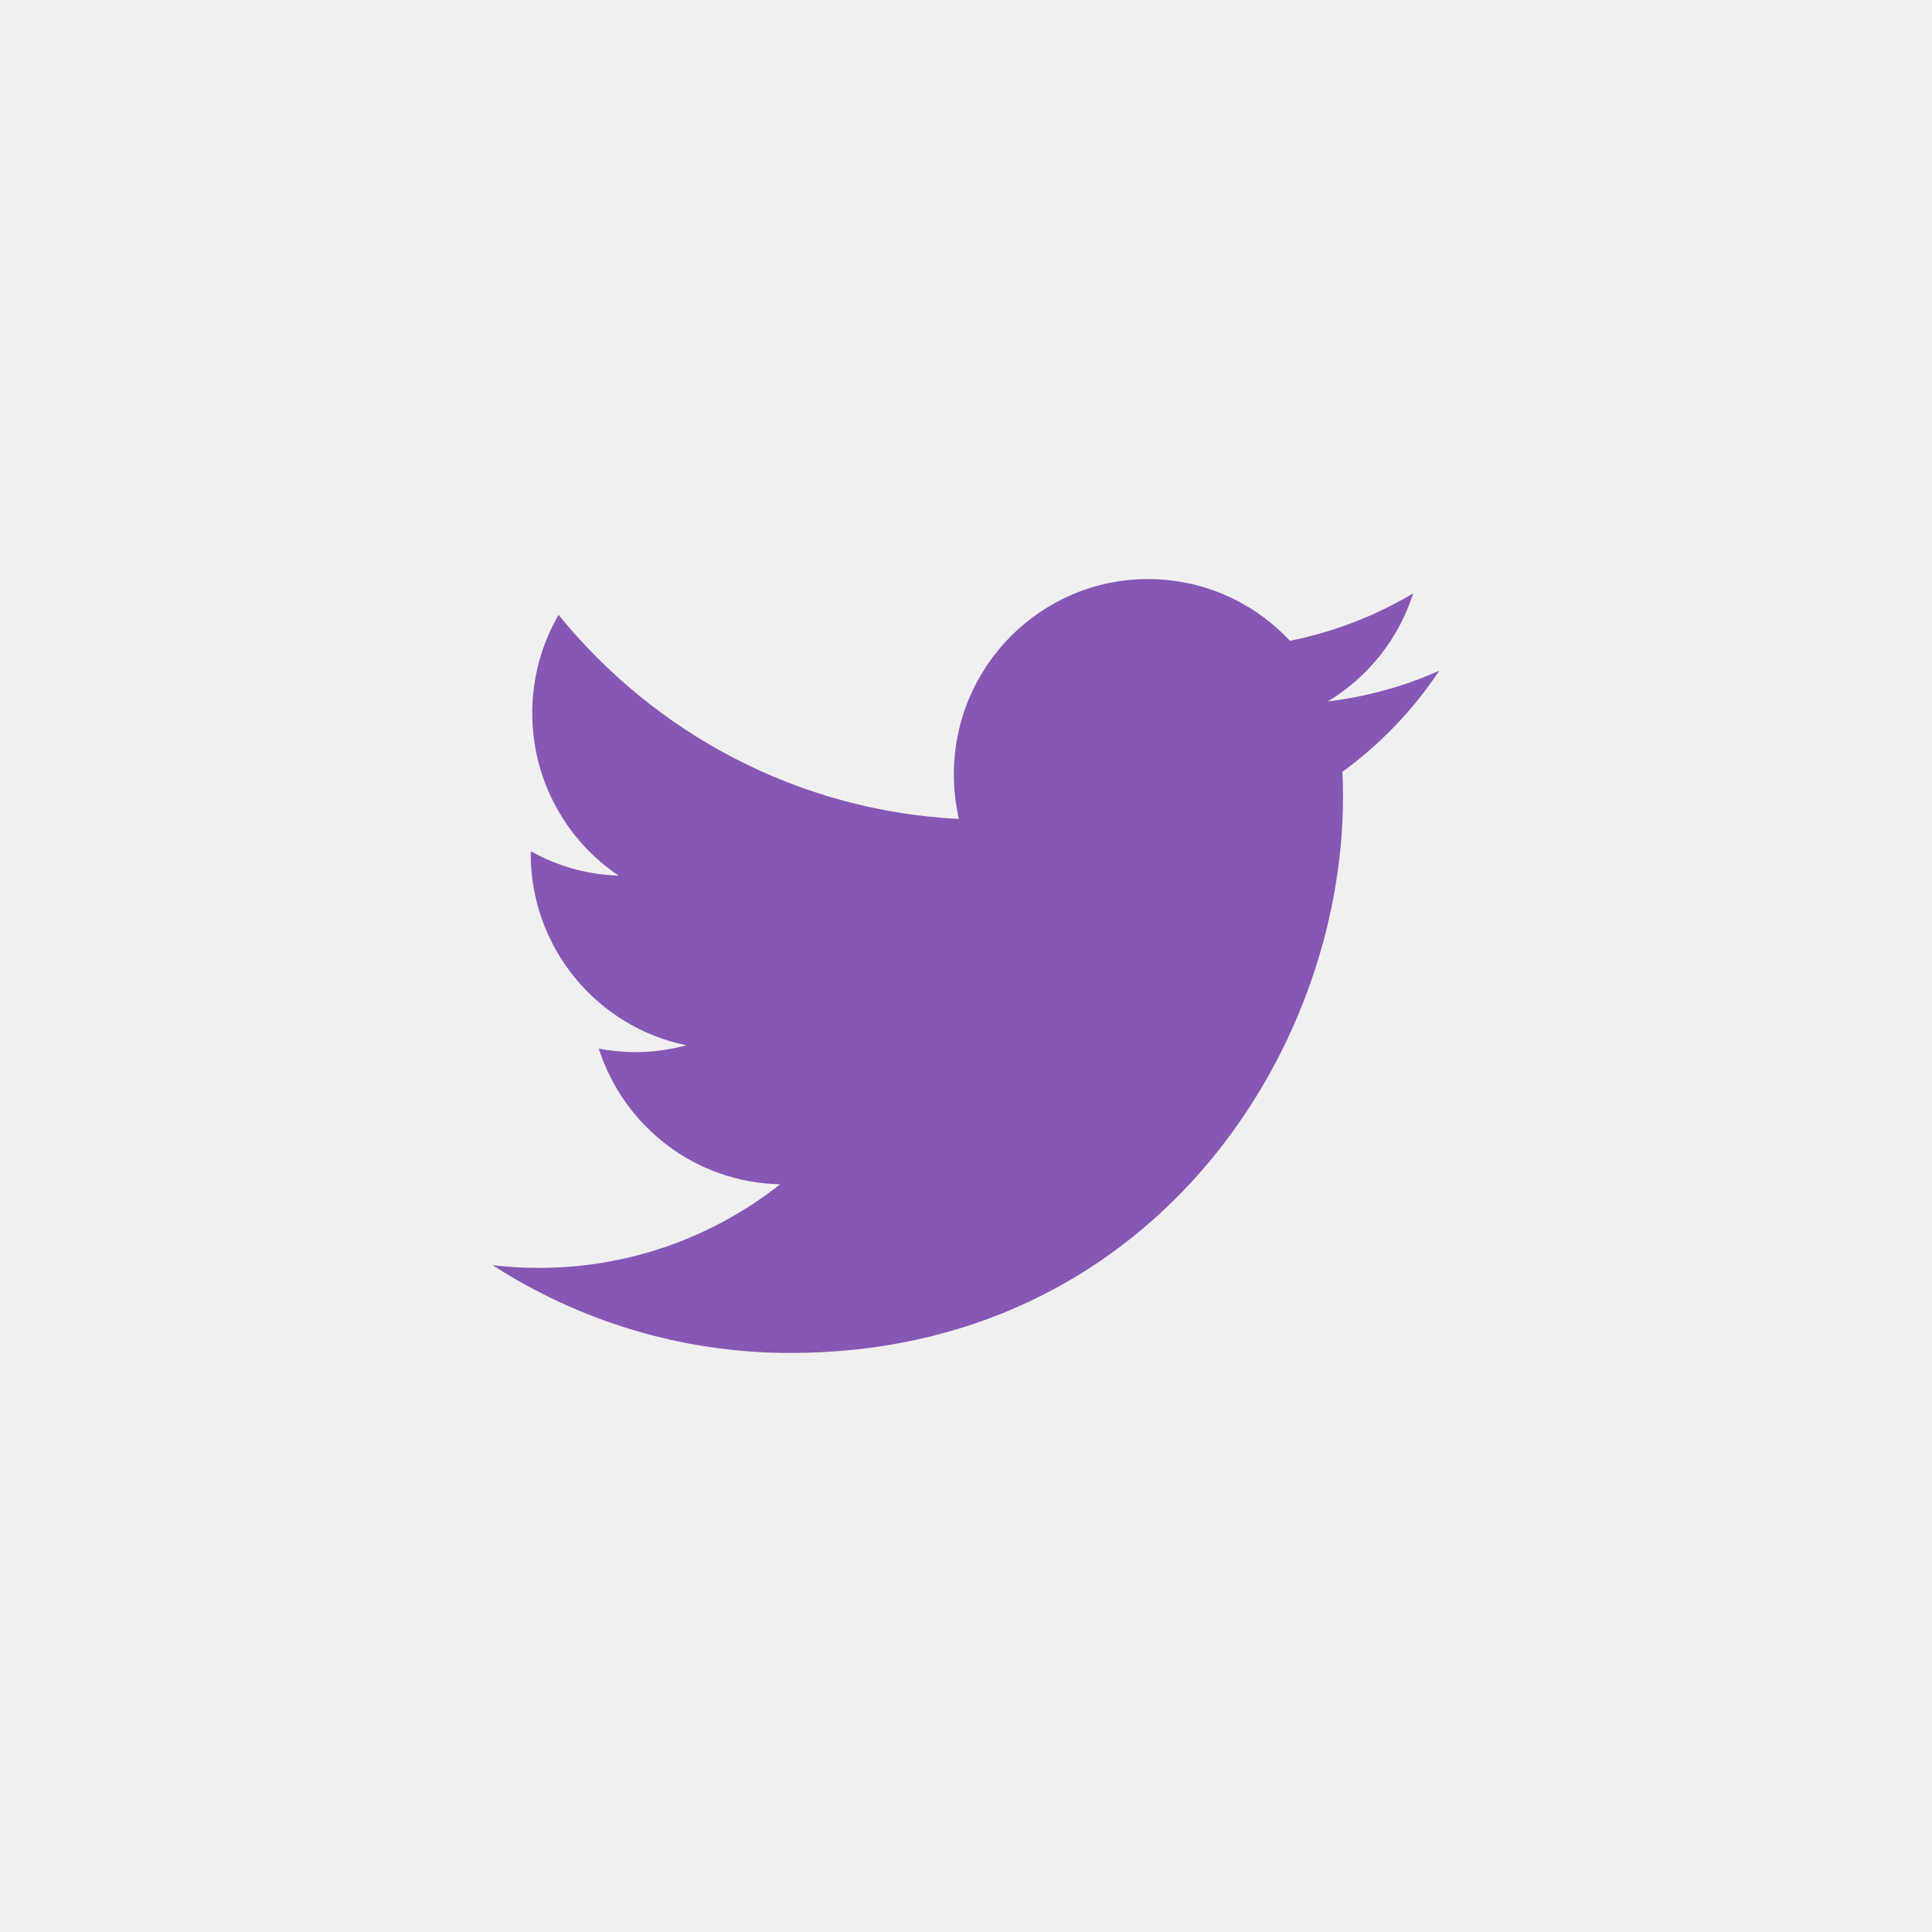
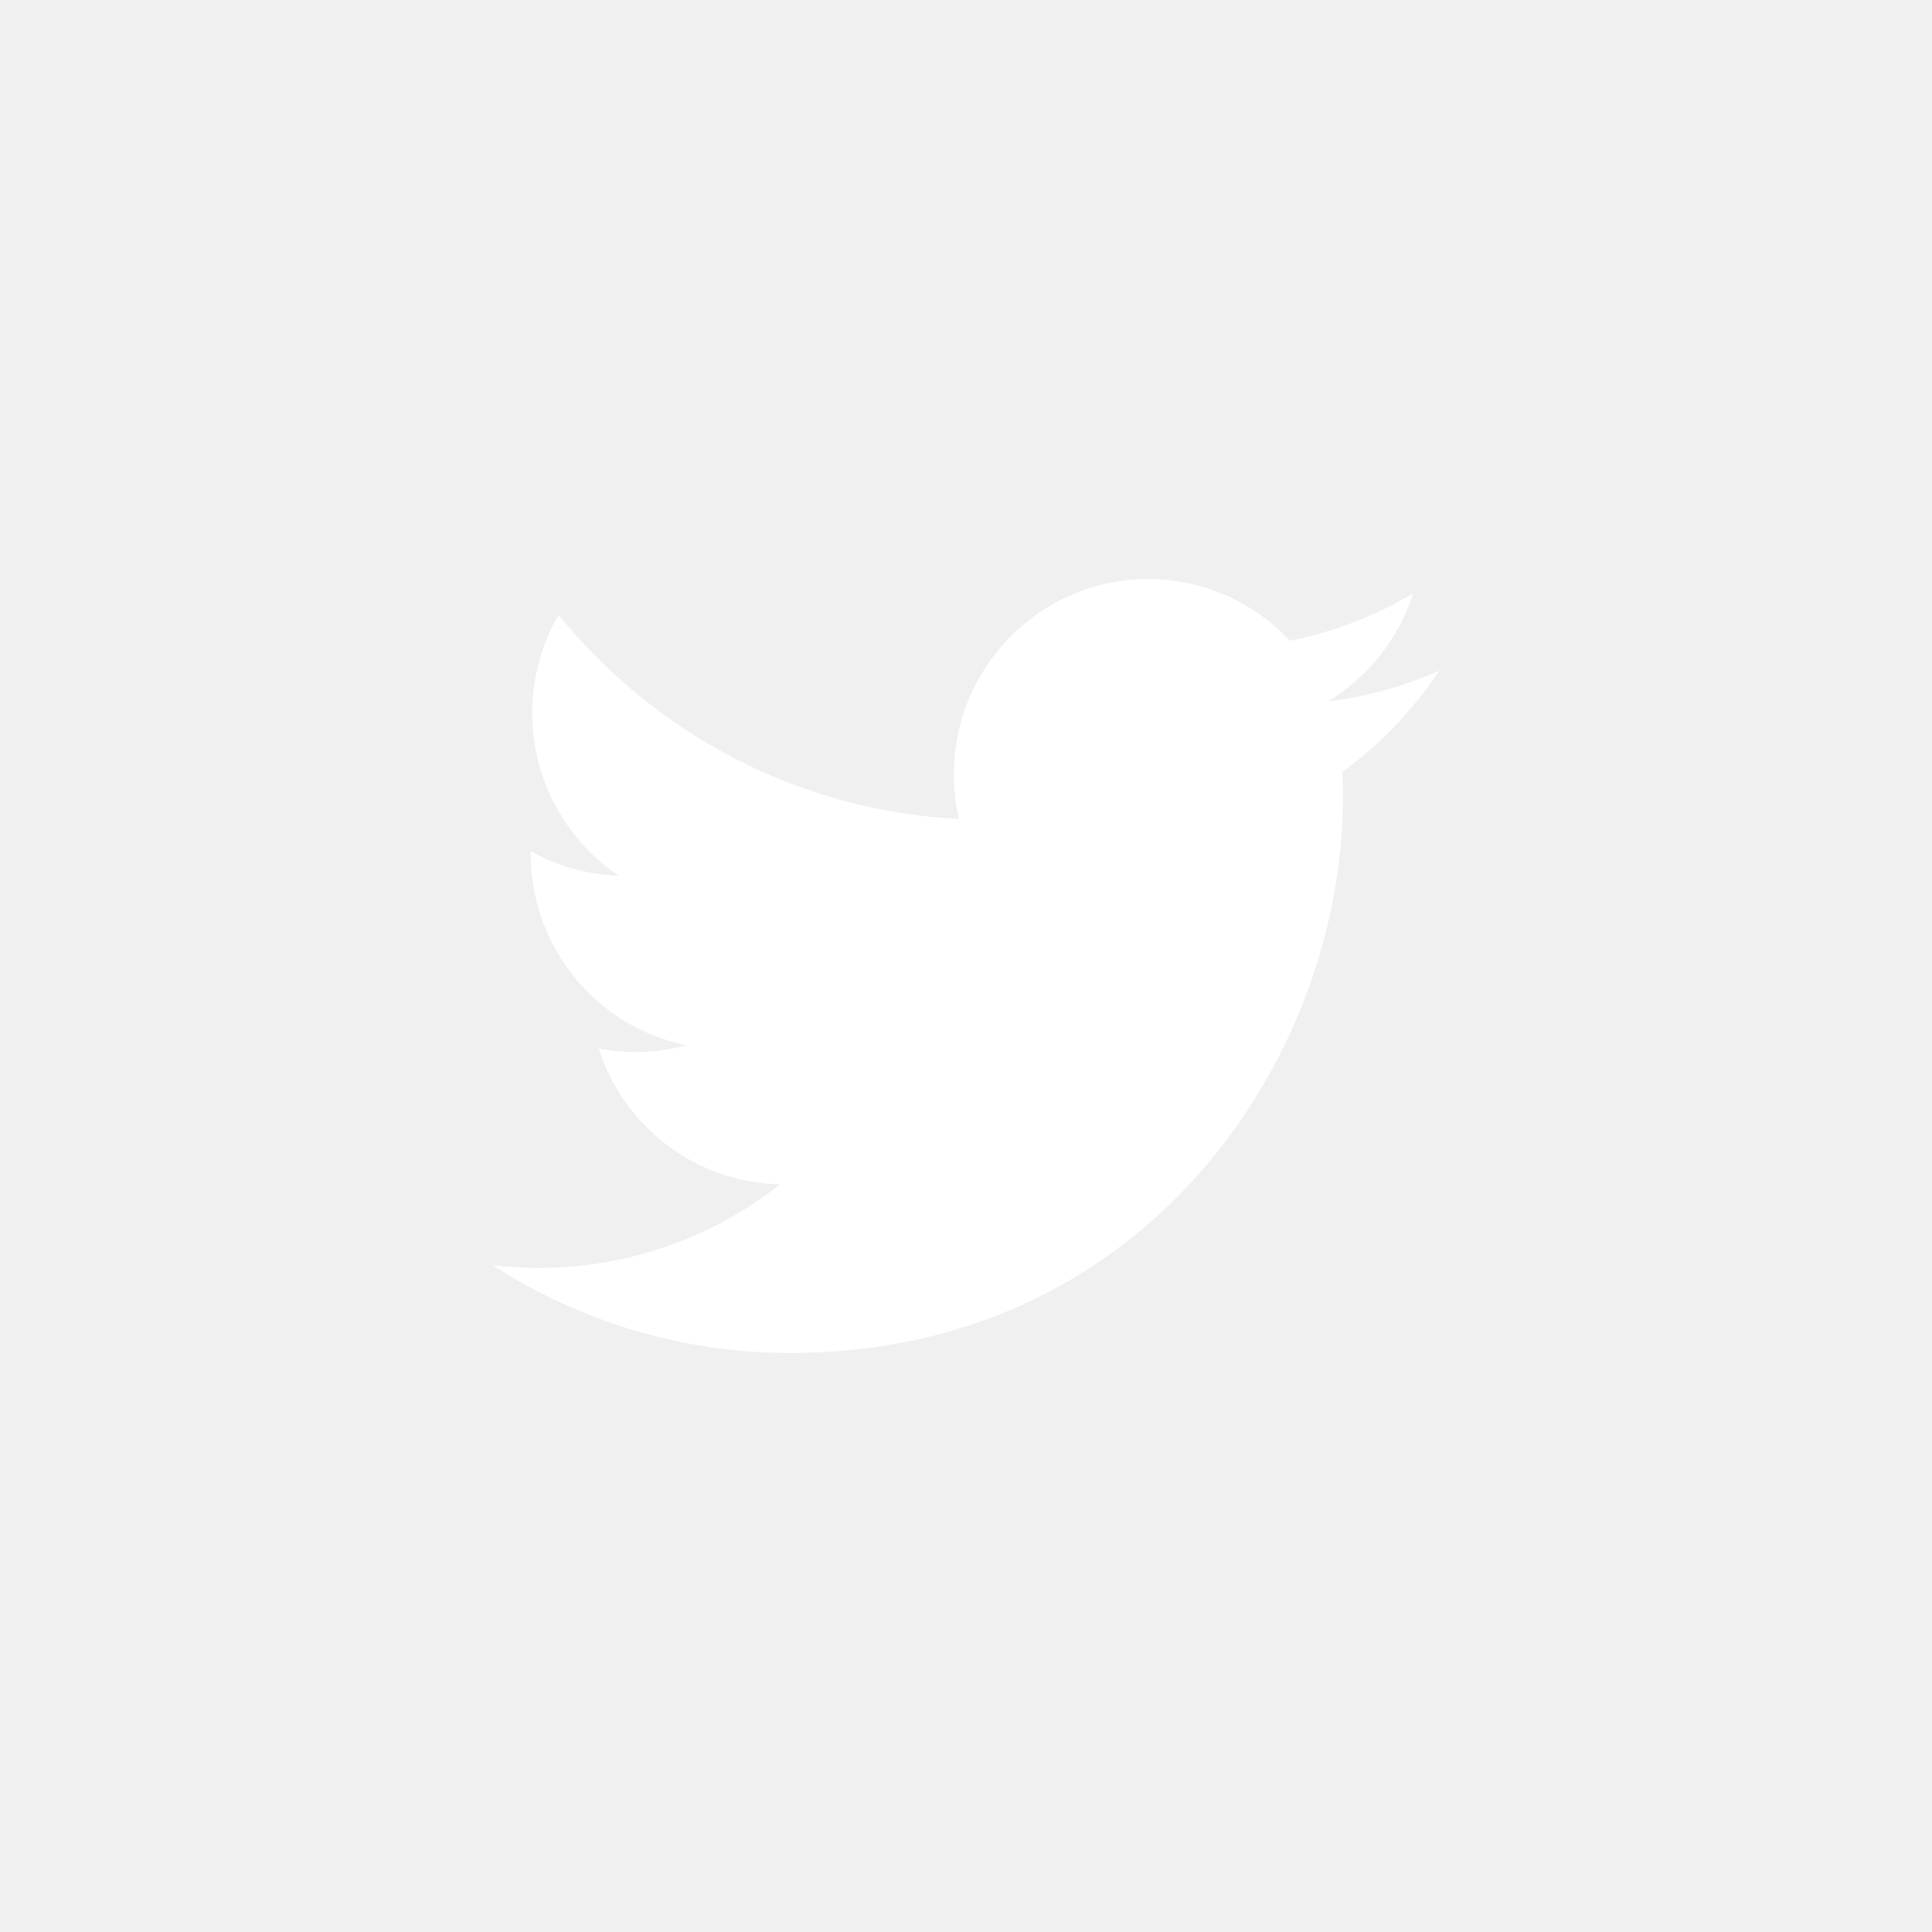
- <svg xmlns="http://www.w3.org/2000/svg" class="custom-icon" viewBox="0 0 100 100" style="height:79px;width:79px">
-   <path class="inner-shape" d="M74.5 34.714c-1.802.804-3.74 1.347-5.773 1.592 2.075-1.252 3.67-3.233 4.42-5.595-1.942 1.16-4.093 2-6.383 2.455-1.834-1.965-4.447-3.193-7.338-3.193-5.552 0-10.054 4.527-10.054 10.11 0 .794.09 1.565.26 2.306-8.355-.423-15.762-4.448-20.72-10.566-.866 1.494-1.362 3.23-1.362 5.084 0 3.51 1.775 6.604 4.473 8.417-1.648-.052-3.2-.507-4.553-1.264v.126c0 4.9 3.464 8.986 8.063 9.916-.844.23-1.73.355-2.648.355-.648 0-1.278-.064-1.892-.182 1.28 4.017 4.992 6.94 9.39 7.023-3.44 2.712-7.774 4.328-12.484 4.328-.813 0-1.613-.048-2.4-.14 4.45 2.868 9.734 4.543 15.41 4.543 18.492 0 28.604-15.41 28.604-28.773 0-.438-.01-.874-.03-1.308 1.964-1.428 3.67-3.21 5.017-5.236z" fill="#8757b5" />
+ <svg xmlns="http://www.w3.org/2000/svg" class="custom-icon" viewBox="0 0 100 100">
+   <path class="inner-shape" d="M74.5 34.714c-1.802.804-3.74 1.347-5.773 1.592 2.075-1.252 3.67-3.233 4.42-5.595-1.942 1.16-4.093 2-6.383 2.455-1.834-1.965-4.447-3.193-7.338-3.193-5.552 0-10.054 4.527-10.054 10.11 0 .794.09 1.565.26 2.306-8.355-.423-15.762-4.448-20.72-10.566-.866 1.494-1.362 3.23-1.362 5.084 0 3.51 1.775 6.604 4.473 8.417-1.648-.052-3.2-.507-4.553-1.264v.126c0 4.9 3.464 8.986 8.063 9.916-.844.23-1.73.355-2.648.355-.648 0-1.278-.064-1.892-.182 1.28 4.017 4.992 6.94 9.39 7.023-3.44 2.712-7.774 4.328-12.484 4.328-.813 0-1.613-.048-2.4-.14 4.45 2.868 9.734 4.543 15.41 4.543 18.492 0 28.604-15.41 28.604-28.773 0-.438-.01-.874-.03-1.308 1.964-1.428 3.67-3.21 5.017-5.236z" fill="#fff" />
</svg>
